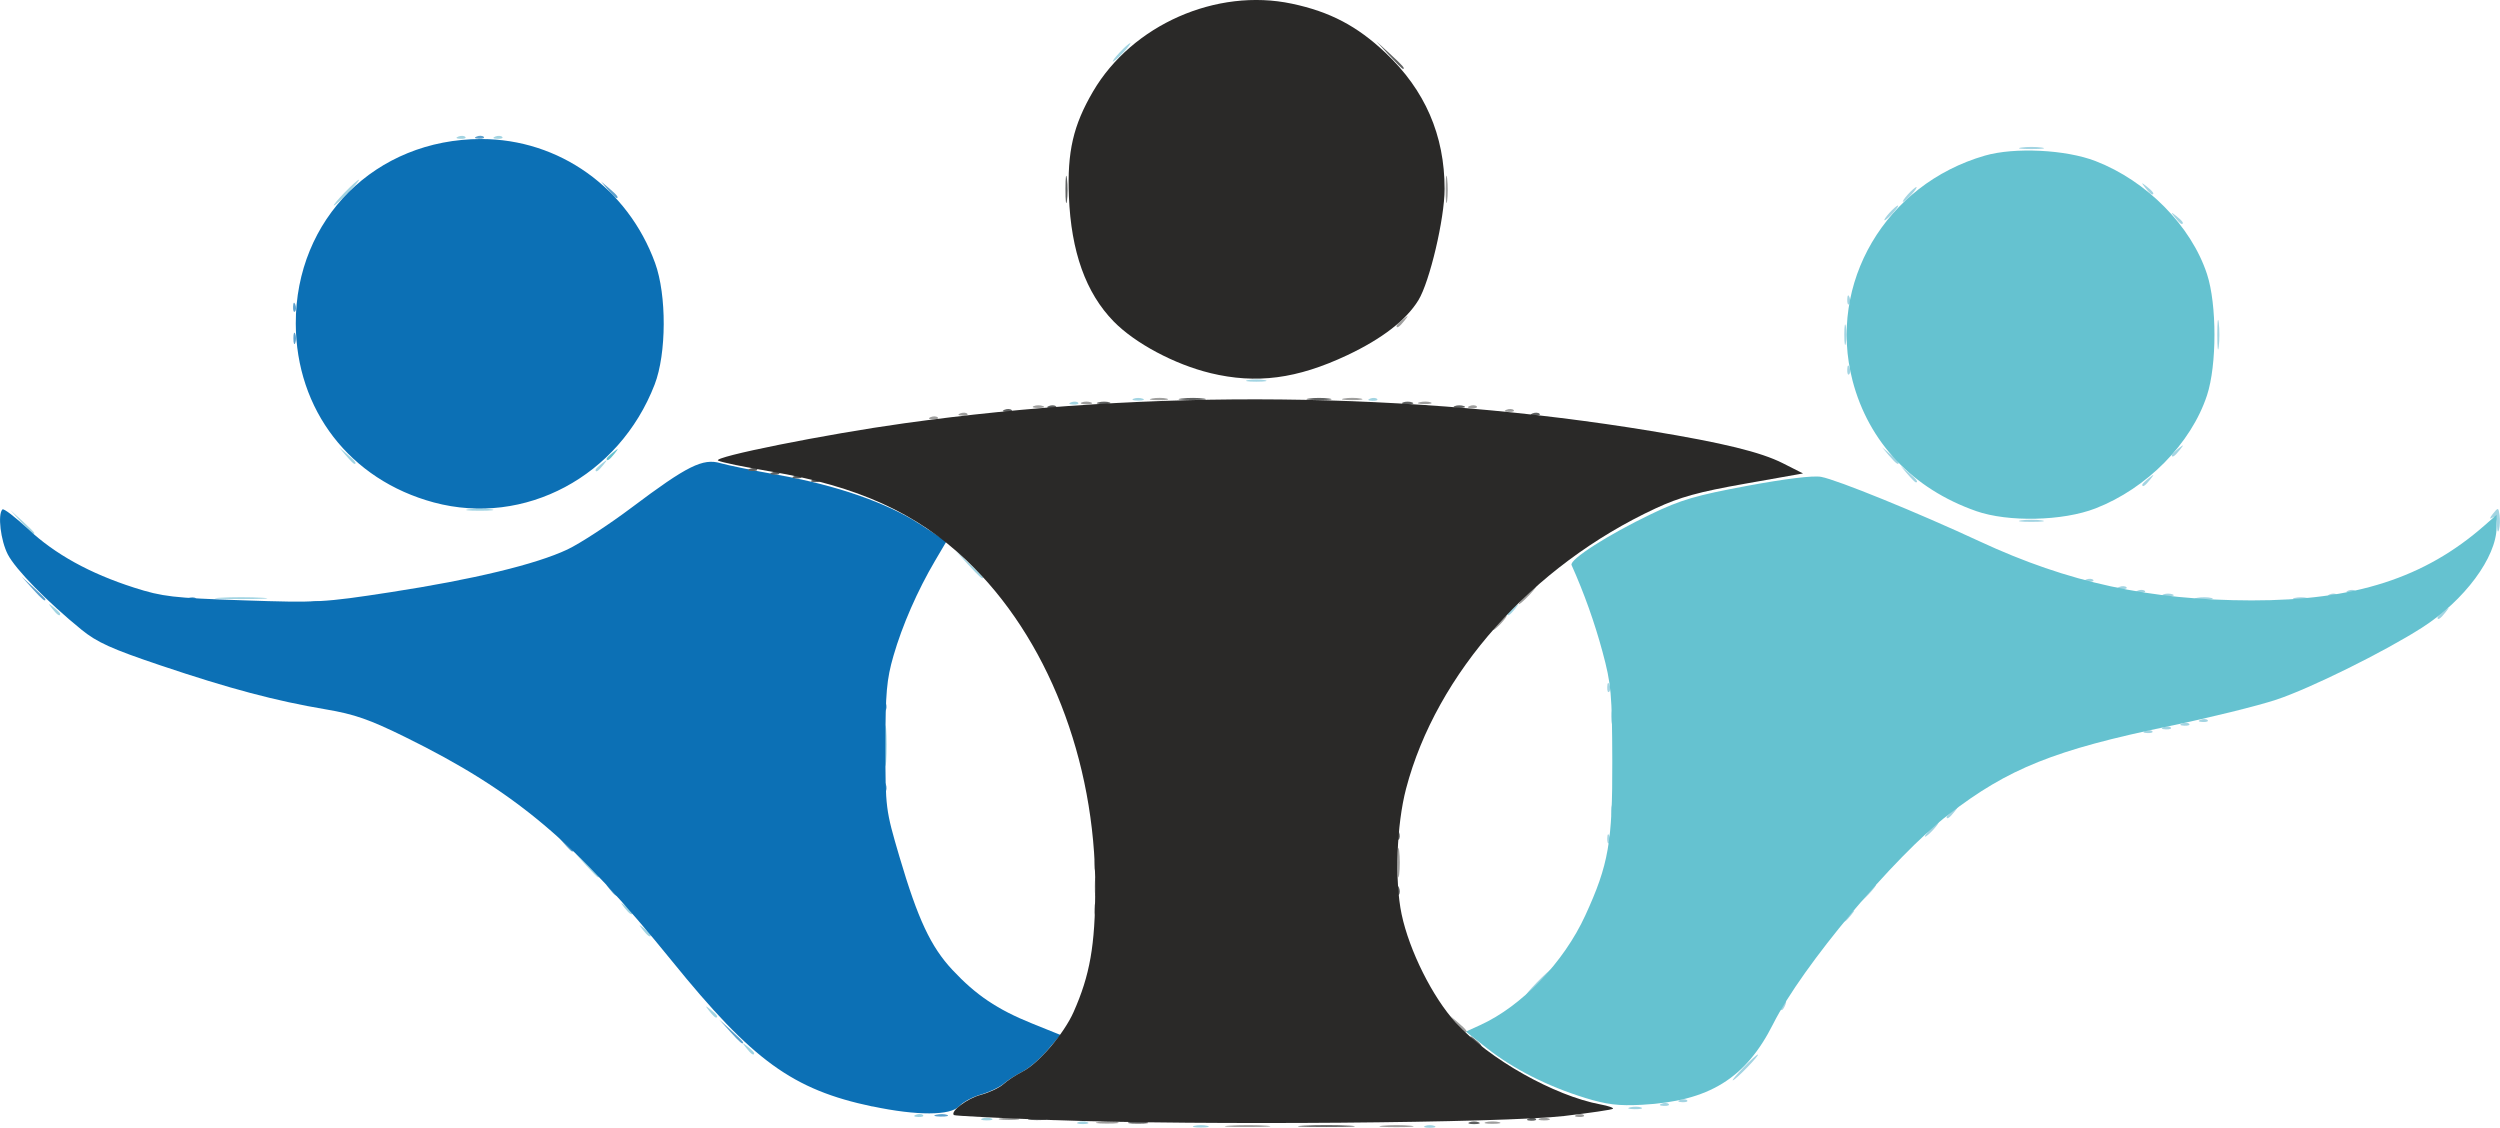
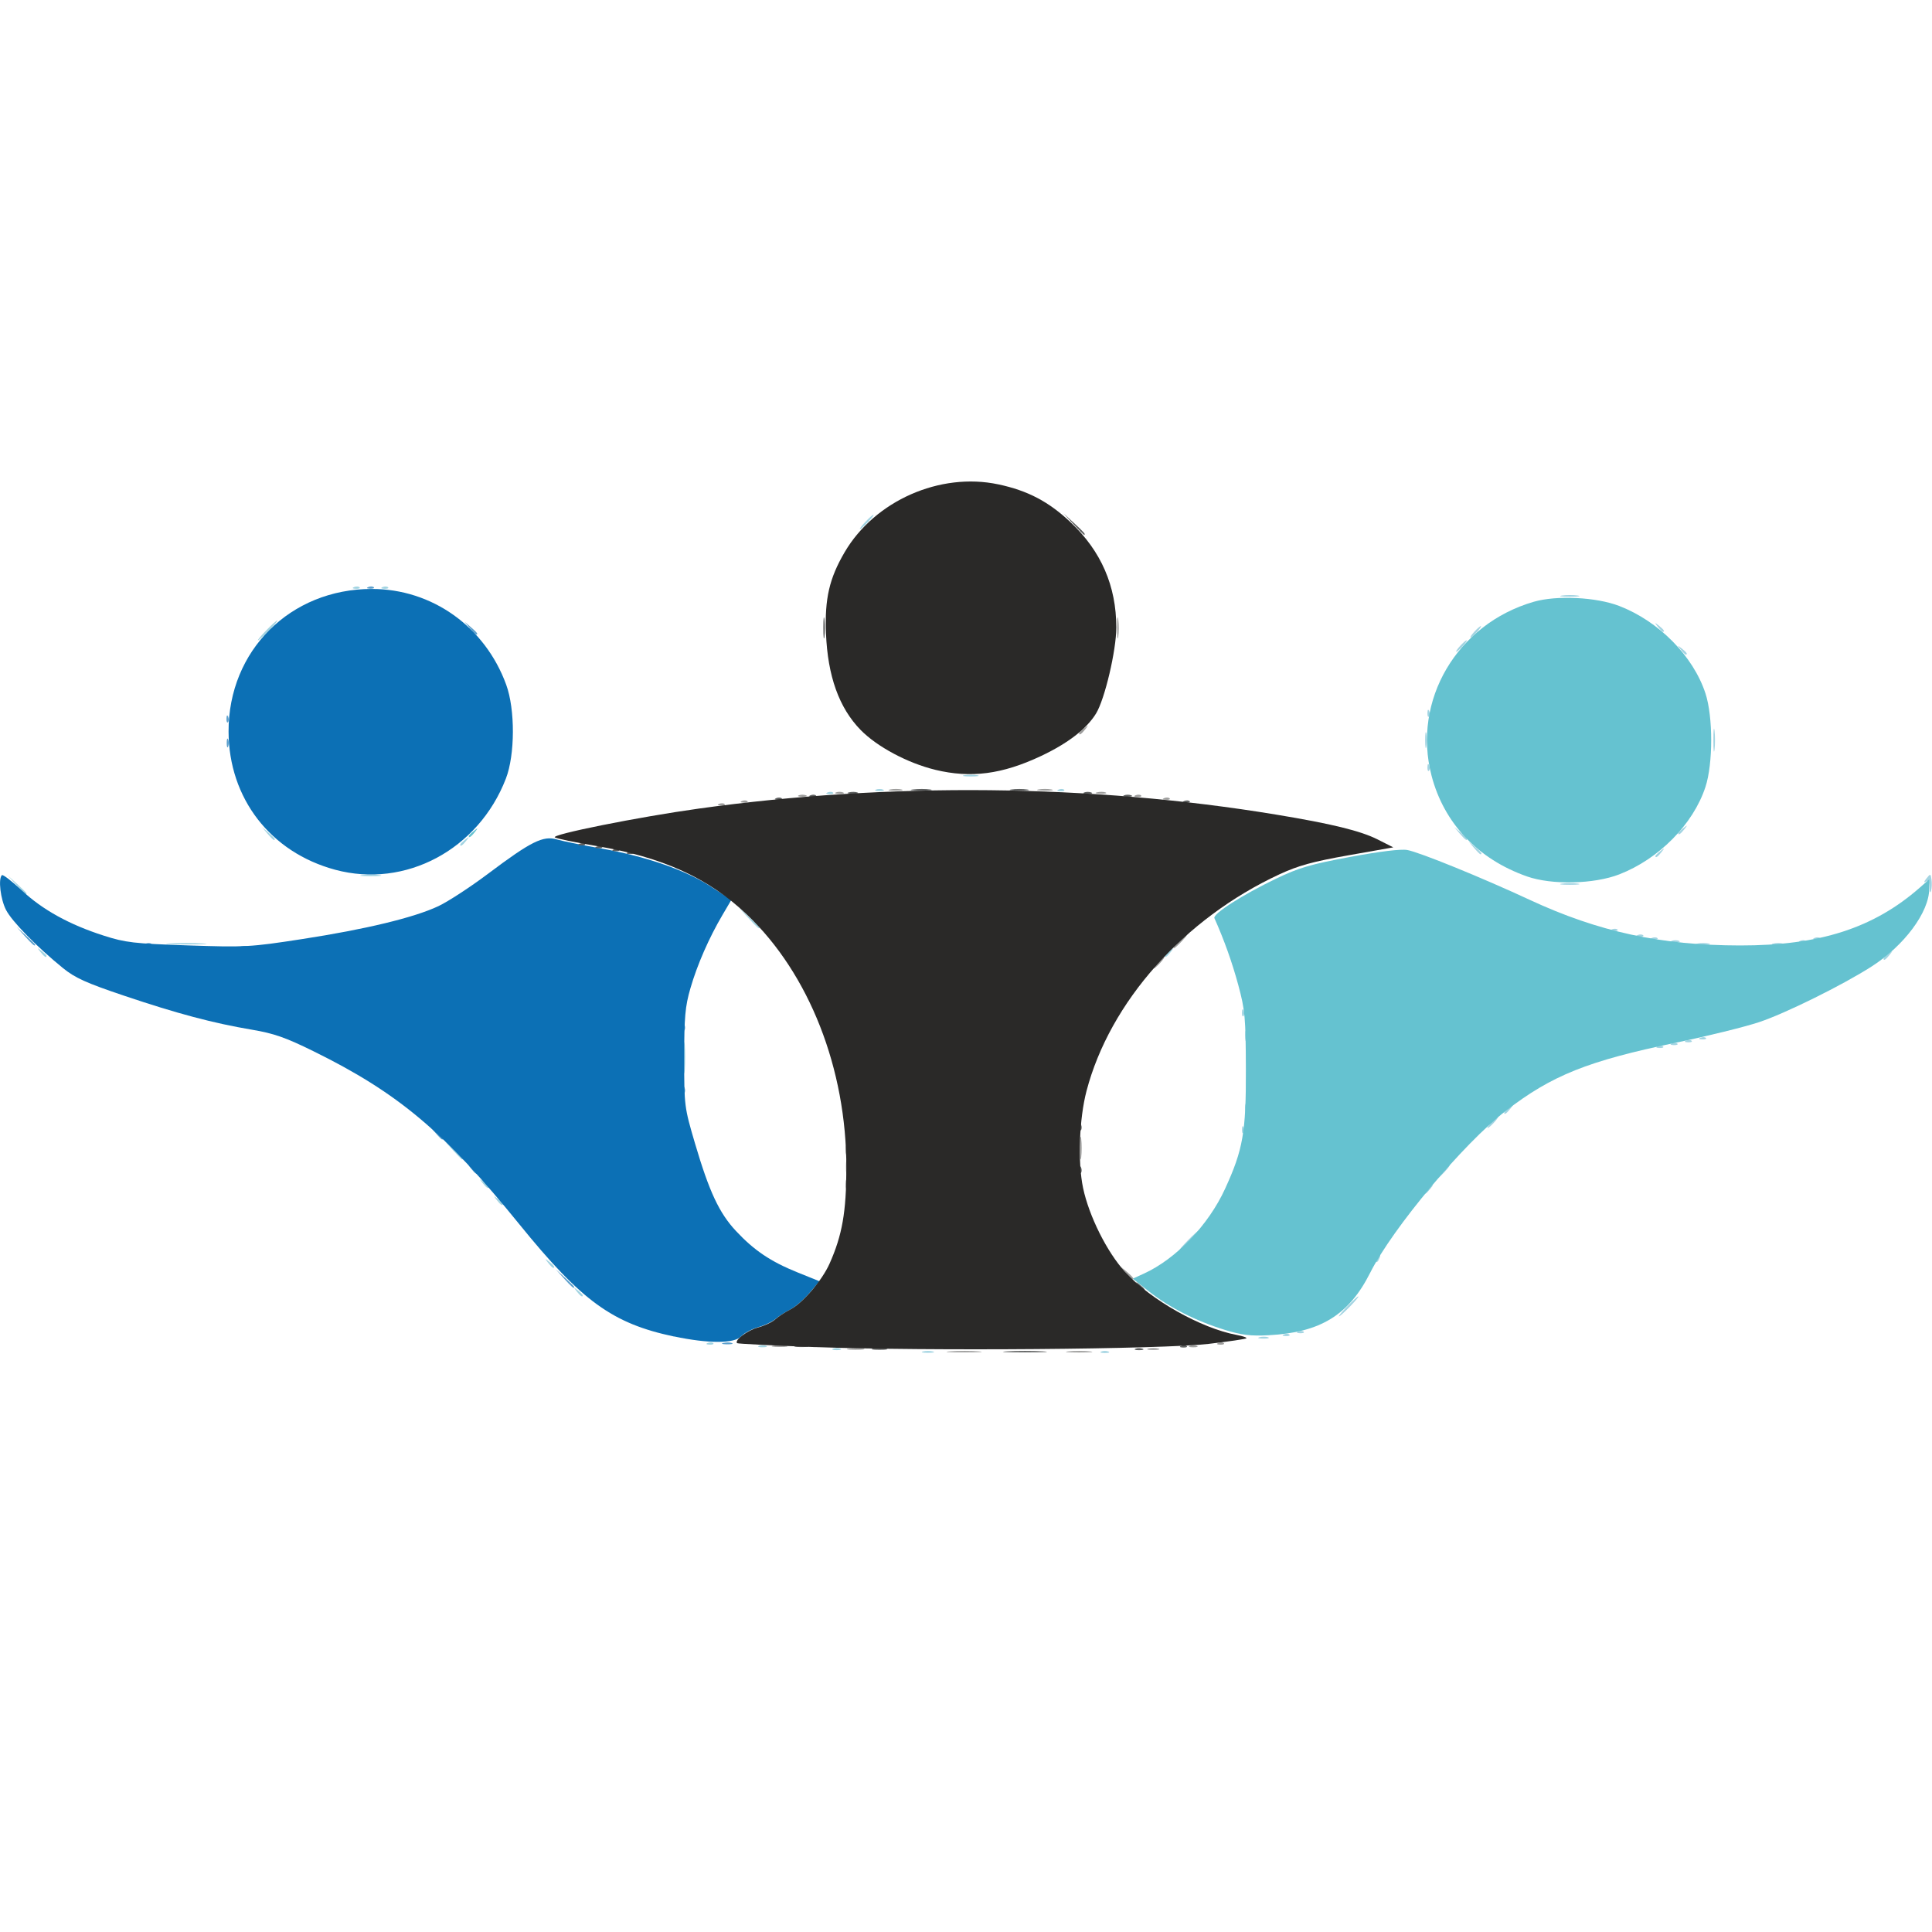
- <svg xmlns="http://www.w3.org/2000/svg" width="254.717mm" height="114.906mm" viewBox="0 0 254.717 114.906" version="1.1" id="svg5">
+ <svg xmlns="http://www.w3.org/2000/svg" width="256" height="256" viewBox="0 0 67.733 67.733" version="1.1" id="svg5">
  <defs id="defs2" />
  <g id="layer1" transform="translate(19.40609,-65.71979)">
-     <g id="g1219" transform="matrix(4.442281,0,0,4.442281,-244.6968,-386.9361)">
+     <g id="g1219" transform="matrix(1.181173,0,0,1.181173,-79.30937,-37.75736)">
      <path style="fill:#a2d4e2;stroke-width:0.085" d="m 78.11,127.719 c 0.081,-0.021 0.215,-0.021 0.296,0 0.081,0.021 0.015,0.039 -0.148,0.039 -0.163,0 -0.23,-0.017 -0.148,-0.039 z m 5.292,0.002 c 0.058,-0.024 0.153,-0.024 0.212,0 0.058,0.024 0.011,0.043 -0.106,0.043 -0.116,0 -0.164,-0.019 -0.106,-0.043 z m -7.959,-0.085 c 0.058,-0.024 0.153,-0.024 0.212,0 0.058,0.024 0.011,0.043 -0.106,0.043 -0.116,0 -0.164,-0.019 -0.106,-0.043 z m -2.201,-0.085 c 0.058,-0.024 0.153,-0.024 0.212,0 0.058,0.024 0.011,0.043 -0.106,0.043 -0.116,0 -0.164,-0.019 -0.106,-0.043 z m -1.519,-0.086 c 0.061,-0.025 0.134,-0.021 0.162,0.007 0.028,0.028 -0.022,0.048 -0.111,0.044 -0.099,-0.004 -0.119,-0.024 -0.051,-0.051 z m 16.379,-0.17 c 0.082,-0.021 0.197,-0.02 0.254,0.003 0.057,0.023 -0.01,0.041 -0.15,0.039 -0.14,-0.002 -0.187,-0.021 -0.104,-0.042 z m 0.723,-0.084 c 0.061,-0.025 0.134,-0.021 0.162,0.007 0.028,0.028 -0.022,0.048 -0.111,0.044 -0.099,-0.004 -0.119,-0.024 -0.051,-0.051 z m 0.423,-0.085 c 0.061,-0.025 0.134,-0.021 0.162,0.007 0.028,0.028 -0.022,0.048 -0.111,0.044 -0.099,-0.004 -0.119,-0.024 -0.051,-0.051 z m 1.455,-0.746 c 0.158,-0.163 0.306,-0.296 0.33,-0.296 0.023,0 -0.087,0.133 -0.245,0.296 -0.158,0.163 -0.306,0.296 -0.33,0.296 -0.023,0 0.087,-0.133 0.245,-0.296 z m -22.871,-0.445 c -0.105,-0.134 -0.102,-0.137 0.032,-0.032 0.081,0.064 0.148,0.131 0.148,0.148 0,0.07 -0.07,0.025 -0.18,-0.116 z m -0.847,-0.847 c -0.105,-0.134 -0.102,-0.137 0.032,-0.032 0.141,0.111 0.186,0.18 0.116,0.18 -0.018,0 -0.084,-0.067 -0.148,-0.148 z m 24.564,-0.101 c 0,-0.044 0.038,-0.103 0.084,-0.131 0.048,-0.03 0.062,0.004 0.033,0.08 -0.056,0.147 -0.117,0.174 -0.117,0.052 z m -5.588,-0.555 c 0.158,-0.163 0.306,-0.296 0.33,-0.296 0.023,0 -0.087,0.133 -0.245,0.296 -0.158,0.163 -0.306,0.296 -0.33,0.296 -0.023,0 0.087,-0.133 0.245,-0.296 z m -20.5,-1.206 c -0.105,-0.134 -0.102,-0.137 0.032,-0.032 0.081,0.064 0.148,0.131 0.148,0.148 0,0.07 -0.07,0.025 -0.18,-0.116 z M 92.99,123.004 c 0,-0.018 0.067,-0.084 0.148,-0.148 0.134,-0.105 0.137,-0.102 0.032,0.032 -0.111,0.141 -0.18,0.186 -0.18,0.116 z m -27.951,-0.286 c -0.105,-0.134 -0.102,-0.137 0.032,-0.032 0.081,0.064 0.148,0.131 0.148,0.148 0,0.07 -0.07,0.025 -0.18,-0.116 z m 28.459,-0.318 c 0.109,-0.116 0.218,-0.212 0.241,-0.212 0.023,0 -0.047,0.095 -0.157,0.212 -0.109,0.116 -0.218,0.212 -0.241,0.212 -0.023,0 0.047,-0.095 0.157,-0.212 z m -29.342,-0.656 -0.249,-0.275 0.275,0.249 c 0.256,0.232 0.314,0.302 0.249,0.302 -0.015,0 -0.138,-0.124 -0.275,-0.275 z m 23.422,-0.621 c 0.004,-0.099 0.024,-0.119 0.051,-0.051 0.024,0.061 0.021,0.134 -0.007,0.162 -0.028,0.028 -0.048,-0.022 -0.044,-0.111 z m 7.402,-0.205 c 0.084,-0.093 0.172,-0.169 0.196,-0.169 0.023,0 -0.027,0.076 -0.111,0.169 -0.084,0.093 -0.172,0.169 -0.196,0.169 -0.023,0 0.027,-0.076 0.111,-0.169 z m -7.31,-0.423 c 0,-0.116 0.019,-0.164 0.043,-0.106 0.023,0.058 0.023,0.153 0,0.212 -0.023,0.058 -0.043,0.011 -0.043,-0.106 z m 7.691,0.137 c 0,-0.018 0.067,-0.084 0.148,-0.148 0.134,-0.105 0.137,-0.102 0.032,0.032 -0.111,0.141 -0.18,0.186 -0.18,0.116 z M 71.007,119.014 c -2.54e-4,-0.419 0.014,-0.601 0.032,-0.405 0.018,0.197 0.018,0.539 5.08e-4,0.762 -0.018,0.223 -0.032,0.062 -0.032,-0.357 z m 28.91,-0.354 c 0.061,-0.025 0.134,-0.021 0.162,0.007 0.028,0.028 -0.022,0.048 -0.111,0.044 -0.099,-0.004 -0.119,-0.024 -0.051,-0.051 z m 0.423,-0.085 c 0.061,-0.025 0.134,-0.021 0.162,0.007 0.028,0.028 -0.022,0.048 -0.111,0.044 -0.099,-0.004 -0.119,-0.024 -0.051,-0.051 z m -12.668,-0.238 c 0.002,-0.14 0.021,-0.187 0.042,-0.104 0.021,0.082 0.02,0.197 -0.003,0.254 -0.023,0.057 -0.041,-0.01 -0.039,-0.15 z m 13.091,0.154 c 0.061,-0.025 0.134,-0.021 0.162,0.007 0.028,0.028 -0.022,0.048 -0.111,0.044 -0.099,-0.004 -0.119,-0.024 -0.051,-0.051 z m 0.423,-0.085 c 0.061,-0.025 0.134,-0.021 0.162,0.007 0.028,0.028 -0.022,0.048 -0.111,0.044 -0.099,-0.004 -0.119,-0.024 -0.051,-0.051 z M 87.578,117.653 c 0.004,-0.099 0.024,-0.119 0.051,-0.051 0.024,0.061 0.021,0.134 -0.007,0.162 -0.028,0.028 -0.048,-0.022 -0.044,-0.111 z m 19.043,-1.591 c 0,-0.018 0.067,-0.084 0.148,-0.148 0.134,-0.105 0.137,-0.102 0.032,0.032 -0.111,0.141 -0.18,0.186 -0.18,0.116 z m -54.705,-0.201 c -0.105,-0.134 -0.102,-0.137 0.032,-0.032 0.081,0.064 0.148,0.131 0.148,0.148 0,0.07 -0.07,0.025 -0.18,-0.116 z m 33.369,0.116 c 0,-0.018 0.067,-0.084 0.148,-0.148 0.134,-0.105 0.137,-0.102 0.032,0.032 -0.111,0.141 -0.18,0.186 -0.18,0.116 z M 55.758,115.607 c 0.268,-0.017 0.706,-0.017 0.974,0 0.268,0.017 0.049,0.03 -0.487,0.03 -0.536,0 -0.755,-0.014 -0.487,-0.03 z m 45.34,0.003 c 0.105,-0.02 0.258,-0.019 0.339,0.002 0.081,0.021 -0.005,0.038 -0.191,0.037 -0.186,-9.4e-4 -0.253,-0.018 -0.147,-0.038 z m 2.243,0.002 c 0.082,-0.021 0.215,-0.021 0.296,0 0.082,0.021 0.015,0.039 -0.148,0.039 -0.163,0 -0.23,-0.017 -0.148,-0.039 z m -3.006,-0.082 c 0.058,-0.024 0.153,-0.024 0.212,0 0.058,0.024 0.011,0.043 -0.106,0.043 -0.116,0 -0.164,-0.019 -0.106,-0.043 z m 3.815,-0.002 c 0.061,-0.025 0.134,-0.021 0.162,0.007 0.028,0.028 -0.022,0.048 -0.111,0.044 -0.099,-0.004 -0.119,-0.024 -0.051,-0.051 z m -4.403,-0.085 c 0.061,-0.025 0.134,-0.021 0.162,0.007 0.028,0.028 -0.022,0.048 -0.111,0.044 -0.099,-0.004 -0.119,-0.024 -0.051,-0.051 z m 4.826,0 c 0.061,-0.025 0.134,-0.021 0.162,0.007 0.028,0.028 -0.022,0.048 -0.111,0.044 -0.099,-0.004 -0.119,-0.024 -0.051,-0.051 z m -5.249,-0.085 c 0.061,-0.025 0.134,-0.021 0.162,0.007 0.028,0.028 -0.022,0.048 -0.111,0.044 -0.099,-0.004 -0.119,-0.024 -0.051,-0.051 z m -0.762,-0.169 c 0.061,-0.025 0.134,-0.021 0.162,0.007 0.028,0.028 -0.022,0.048 -0.111,0.044 -0.099,-0.004 -0.119,-0.024 -0.051,-0.051 z m -25.643,-0.344 -0.292,-0.318 0.318,0.292 c 0.175,0.16 0.318,0.303 0.318,0.318 0,0.065 -0.072,0.004 -0.343,-0.292 z m -21.718,-0.974 -0.249,-0.275 0.275,0.249 c 0.151,0.137 0.275,0.261 0.275,0.275 0,0.065 -0.07,0.008 -0.302,-0.249 z m 56.784,0.08 c -0.007,-0.166 -0.042,-0.219 -0.116,-0.174 -0.061,0.037 -0.052,-0.003 0.021,-0.094 0.122,-0.152 0.128,-0.151 0.154,0.027 0.015,0.101 0.01,0.251 -0.011,0.331 -0.023,0.087 -0.043,0.051 -0.048,-0.091 z m -10.911,-0.119 c 0.128,-0.019 0.338,-0.019 0.466,0 0.128,0.019 0.023,0.035 -0.233,0.035 -0.256,0 -0.361,-0.016 -0.233,-0.035 z M 61.475,113.577 c 0.152,-0.019 0.381,-0.018 0.508,8.7e-4 0.127,0.019 0.003,0.035 -0.277,0.034 -0.279,-5.1e-4 -0.383,-0.016 -0.231,-0.035 z m 38.374,-0.563 c 0,-0.018 0.067,-0.084 0.148,-0.148 0.134,-0.105 0.137,-0.102 0.032,0.032 -0.111,0.141 -0.18,0.186 -0.18,0.116 z m -5.384,-0.243 -0.161,-0.191 0.191,0.161 c 0.179,0.152 0.229,0.22 0.161,0.22 -0.016,0 -0.102,-0.086 -0.191,-0.191 z m -30.091,-0.096 c 0,-0.018 0.067,-0.084 0.148,-0.148 0.134,-0.105 0.137,-0.102 0.032,0.032 -0.111,0.141 -0.18,0.186 -0.18,0.116 z m -5.723,-0.328 -0.161,-0.191 0.191,0.161 c 0.179,0.152 0.229,0.22 0.161,0.22 -0.016,0 -0.102,-0.086 -0.191,-0.191 z m 35.391,0 -0.161,-0.191 0.191,0.161 c 0.105,0.089 0.191,0.174 0.191,0.191 0,0.068 -0.068,0.018 -0.22,-0.161 z m 6.485,-0.011 c 0,-0.018 0.067,-0.084 0.148,-0.148 0.134,-0.105 0.137,-0.102 0.032,0.032 -0.111,0.141 -0.18,0.186 -0.18,0.116 z m -25.247,-1.211 c 0.061,-0.025 0.134,-0.021 0.162,0.007 0.028,0.028 -0.022,0.048 -0.111,0.044 -0.099,-0.004 -0.119,-0.024 -0.051,-0.051 z m 1.434,-0.083 c 0.058,-0.024 0.153,-0.024 0.212,0 0.058,0.024 0.011,0.043 -0.106,0.043 -0.116,0 -0.164,-0.019 -0.106,-0.043 z m 5.424,-0.002 c 0.061,-0.025 0.134,-0.021 0.162,0.007 0.028,0.028 -0.022,0.048 -0.111,0.044 -0.099,-0.004 -0.119,-0.024 -0.051,-0.051 z m -2.799,-0.425 c 0.105,-0.02 0.276,-0.02 0.381,0 0.105,0.02 0.019,0.037 -0.191,0.037 -0.21,0 -0.295,-0.017 -0.191,-0.037 z m 13.744,-0.244 c 0.004,-0.099 0.024,-0.119 0.051,-0.051 0.024,0.061 0.021,0.134 -0.007,0.162 -0.028,0.028 -0.048,-0.022 -0.044,-0.111 z m 8.487,-0.797 c 0,-0.303 0.015,-0.427 0.034,-0.275 0.019,0.151 0.019,0.399 0,0.55 -0.019,0.151 -0.034,0.028 -0.034,-0.275 z m -8.555,0 c 0,-0.21 0.017,-0.295 0.037,-0.191 0.02,0.105 0.02,0.276 0,0.381 -0.02,0.105 -0.037,0.019 -0.037,-0.191 z m 0.068,-0.811 c 0.004,-0.099 0.024,-0.119 0.051,-0.051 0.024,0.061 0.021,0.134 -0.007,0.162 -0.028,0.028 -0.048,-0.022 -0.044,-0.111 z m 7.518,-1.877 c -0.105,-0.134 -0.102,-0.137 0.032,-0.032 0.141,0.111 0.186,0.18 0.116,0.18 -0.018,0 -0.084,-0.067 -0.148,-0.148 z m -6.551,-0.106 c 0.084,-0.093 0.172,-0.169 0.196,-0.169 0.023,0 -0.027,0.076 -0.111,0.169 -0.084,0.093 -0.172,0.169 -0.196,0.169 -0.023,0 0.027,-0.076 0.111,-0.169 z m -35.433,-0.465 c 0.158,-0.163 0.306,-0.296 0.33,-0.296 0.023,0 -0.087,0.133 -0.245,0.296 -0.158,0.163 -0.306,0.296 -0.33,0.296 -0.023,0 0.087,-0.133 0.245,-0.296 z m 35.856,0.042 c 0.084,-0.093 0.172,-0.169 0.196,-0.169 0.023,0 -0.027,0.076 -0.111,0.169 -0.084,0.093 -0.172,0.169 -0.196,0.169 -0.023,0 0.027,-0.076 0.111,-0.169 z m 5.45,-0.148 c -0.105,-0.134 -0.102,-0.137 0.032,-0.032 0.141,0.111 0.186,0.18 0.116,0.18 -0.018,0 -0.084,-0.067 -0.148,-0.148 z m -2.847,-0.928 c 0.128,-0.019 0.338,-0.019 0.466,0 0.128,0.019 0.023,0.035 -0.233,0.035 -0.256,0 -0.361,-0.016 -0.233,-0.035 z m -35.851,-0.251 c 0.061,-0.025 0.134,-0.021 0.162,0.007 0.028,0.028 -0.022,0.048 -0.111,0.044 -0.099,-0.004 -0.119,-0.024 -0.051,-0.051 z m 0.847,0 c 0.061,-0.025 0.134,-0.021 0.162,0.007 0.028,0.028 -0.022,0.048 -0.111,0.044 -0.099,-0.004 -0.119,-0.024 -0.051,-0.051 z m 14.325,-1.932 c 0.109,-0.116 0.218,-0.212 0.241,-0.212 0.023,0 -0.047,0.095 -0.157,0.212 -0.109,0.116 -0.218,0.212 -0.241,0.212 -0.023,0 0.047,-0.095 0.157,-0.212 z" id="path1233" />
      <path style="fill:#65c2d0;stroke-width:0.085" d="m 87.064,127.076 c -0.845,-0.26 -1.635,-0.659 -2.236,-1.131 l -0.493,-0.387 0.328,-0.149 c 0.955,-0.434 1.919,-1.439 2.413,-2.518 0.534,-1.164 0.624,-1.681 0.618,-3.538 -0.005,-1.547 -0.024,-1.764 -0.225,-2.509 -0.181,-0.67 -0.421,-1.344 -0.709,-1.987 -0.056,-0.124 0.835,-0.694 1.829,-1.171 0.68,-0.326 1.02,-0.426 2.201,-0.646 0.878,-0.163 1.507,-0.24 1.693,-0.206 0.365,0.066 2.22,0.821 3.641,1.482 2.031,0.944 3.898,1.349 6.233,1.352 2.364,0.003 3.969,-0.513 5.342,-1.719 l 0.278,-0.244 -8.5e-4,0.284 c -0.002,0.689 -0.74,1.683 -1.711,2.304 -0.871,0.557 -2.566,1.395 -3.342,1.652 -0.428,0.142 -1.533,0.414 -2.455,0.606 -2.631,0.546 -3.692,0.971 -5.063,2.029 -1.251,0.966 -3.355,3.477 -4.022,4.803 -0.63,1.252 -1.473,1.771 -3.006,1.853 -0.54,0.029 -0.806,-0.004 -1.312,-0.159 z m 8.975,-13.457 c -1.455,-0.51 -2.465,-1.577 -2.834,-2.99 -0.582,-2.233 0.754,-4.504 3.036,-5.163 0.68,-0.196 1.853,-0.138 2.535,0.125 1.178,0.455 2.196,1.488 2.559,2.595 0.227,0.694 0.227,2.083 0,2.776 -0.363,1.107 -1.379,2.138 -2.559,2.596 -0.75,0.291 -2.003,0.319 -2.738,0.061 z m -31.411,-1.199 c 0,-0.018 0.067,-0.084 0.148,-0.148 0.134,-0.105 0.137,-0.102 0.032,0.032 -0.111,0.141 -0.18,0.186 -0.18,0.116 z" id="path1231" />
      <path style="fill:#9e9e9d;stroke-width:0.085" d="m 78.917,127.715 c 0.246,-0.017 0.627,-0.017 0.847,4.2e-4 0.22,0.017 0.018,0.031 -0.447,0.031 -0.466,-2.6e-4 -0.645,-0.014 -0.399,-0.032 z m 3.511,8.4e-4 c 0.175,-0.018 0.46,-0.018 0.635,0 0.175,0.018 0.032,0.033 -0.318,0.033 -0.349,0 -0.492,-0.015 -0.318,-0.033 z m -6.518,-0.084 c 0.129,-0.019 0.319,-0.019 0.423,0.001 0.104,0.02 -0.001,0.036 -0.234,0.035 -0.233,-6.8e-4 -0.318,-0.017 -0.189,-0.036 z m 8.889,0.002 c 0.081,-0.021 0.215,-0.021 0.296,0 0.081,0.021 0.015,0.039 -0.148,0.039 -0.163,0 -0.23,-0.017 -0.148,-0.039 z m -11.134,-0.086 c 0.105,-0.02 0.276,-0.02 0.381,0 0.105,0.02 0.019,0.037 -0.191,0.037 -0.21,0 -0.295,-0.017 -0.191,-0.037 z m 12.361,0.004 c 0.058,-0.024 0.153,-0.024 0.212,0 0.058,0.024 0.011,0.043 -0.106,0.043 -0.116,0 -0.164,-0.019 -0.106,-0.043 z m 0.852,-0.086 c 0.061,-0.025 0.134,-0.021 0.162,0.007 0.028,0.028 -0.022,0.048 -0.111,0.044 -0.099,-0.004 -0.119,-0.024 -0.051,-0.051 z m -2.744,-2.08 -0.161,-0.191 0.191,0.161 c 0.179,0.152 0.229,0.22 0.161,0.22 -0.016,0 -0.102,-0.086 -0.191,-0.191 z m -8.31,-3.154 c 9.39e-4,-0.186 0.018,-0.253 0.039,-0.147 0.02,0.105 0.019,0.258 -0.002,0.339 -0.021,0.081 -0.038,-0.005 -0.037,-0.191 z m 6.948,-0.55 c 0,-0.303 0.015,-0.427 0.034,-0.275 0.019,0.151 0.019,0.399 0,0.55 -0.019,0.151 -0.034,0.028 -0.034,-0.275 z m 2.301,-5.503 c 0.084,-0.093 0.172,-0.169 0.196,-0.169 0.023,0 -0.027,0.076 -0.111,0.169 -0.084,0.093 -0.172,0.169 -0.196,0.169 -0.023,0 0.027,-0.076 0.111,-0.169 z m 0.635,-0.635 c 0.109,-0.116 0.218,-0.212 0.241,-0.212 0.023,0 -0.047,0.095 -0.157,0.212 -0.109,0.116 -0.218,0.212 -0.241,0.212 -0.023,0 0.047,-0.095 0.157,-0.212 z m -13.647,-4.08 c 0.061,-0.025 0.134,-0.021 0.162,0.007 0.028,0.028 -0.022,0.048 -0.111,0.044 -0.099,-0.004 -0.119,-0.024 -0.051,-0.051 z m 0.677,-0.085 c 0.061,-0.025 0.134,-0.021 0.162,0.007 0.028,0.028 -0.022,0.048 -0.111,0.044 -0.099,-0.004 -0.119,-0.024 -0.051,-0.051 z m 12.531,-0.085 c 0.061,-0.025 0.134,-0.021 0.162,0.007 0.028,0.028 -0.022,0.048 -0.111,0.044 -0.099,-0.004 -0.119,-0.024 -0.051,-0.051 z m -10.843,-0.083 c 0.058,-0.024 0.153,-0.024 0.212,0 0.058,0.024 0.011,0.043 -0.106,0.043 -0.116,0 -0.164,-0.019 -0.106,-0.043 z m 9.996,-0.002 c 0.061,-0.025 0.134,-0.021 0.162,0.007 0.028,0.028 -0.022,0.048 -0.111,0.044 -0.099,-0.004 -0.119,-0.024 -0.051,-0.051 z m -8.895,-0.083 c 0.058,-0.024 0.153,-0.024 0.212,0 0.058,0.024 0.011,0.043 -0.106,0.043 -0.116,0 -0.164,-0.019 -0.106,-0.043 z m 7.749,-0.003 c 0.082,-0.021 0.197,-0.02 0.254,0.003 0.057,0.023 -0.01,0.041 -0.15,0.039 -0.14,-0.002 -0.187,-0.021 -0.104,-0.042 z m -6.139,-0.086 c 0.105,-0.02 0.258,-0.019 0.339,0.002 0.081,0.021 -0.005,0.038 -0.191,0.037 -0.186,-9.4e-4 -0.252,-0.018 -0.147,-0.038 z m 4.402,1.7e-4 c 0.105,-0.02 0.276,-0.02 0.381,0 0.105,0.02 0.019,0.037 -0.191,0.037 -0.21,0 -0.295,-0.017 -0.191,-0.037 z m 1.206,-1.666 c 0,-0.018 0.067,-0.084 0.148,-0.148 0.134,-0.105 0.137,-0.102 0.032,0.032 -0.111,0.141 -0.18,0.186 -0.18,0.116 z m 1.127,-3.143 c 5.08e-4,-0.279 0.016,-0.383 0.035,-0.231 0.019,0.152 0.018,0.381 -8.64e-4,0.508 -0.019,0.127 -0.035,0.003 -0.034,-0.277 z" id="path1229" />
      <path style="fill:#5ca0cd;stroke-width:0.085" d="m 72.185,127.465 c 0.082,-0.021 0.197,-0.02 0.254,0.003 0.057,0.023 -0.01,0.041 -0.15,0.039 -0.14,-0.002 -0.187,-0.021 -0.104,-0.042 z m -4.727,-1.91 -0.249,-0.275 0.275,0.249 c 0.151,0.137 0.275,0.261 0.275,0.275 0,0.065 -0.07,0.008 -0.302,-0.249 z m -2.757,-3.26 c -0.105,-0.134 -0.102,-0.137 0.032,-0.032 0.081,0.064 0.148,0.131 0.148,0.148 0,0.07 -0.07,0.025 -0.18,-0.116 z m -1.056,-1.058 -0.161,-0.191 0.191,0.161 c 0.179,0.152 0.229,0.22 0.161,0.22 -0.016,0 -0.102,-0.086 -0.191,-0.191 z m 7.338,-1.298 c 0.004,-0.099 0.024,-0.119 0.051,-0.051 0.024,0.061 0.021,0.134 -0.007,0.162 -0.028,0.028 -0.048,-0.022 -0.044,-0.111 z m 0,-1.863 c 0.004,-0.099 0.024,-0.119 0.051,-0.051 0.024,0.061 0.021,0.134 -0.007,0.162 -0.028,0.028 -0.048,-0.022 -0.044,-0.111 z m -13.107,-2.38 c 0.082,-0.021 0.197,-0.02 0.254,0.003 0.057,0.023 -0.01,0.041 -0.15,0.039 -0.14,-0.002 -0.187,-0.021 -0.104,-0.042 z m -6.42,-0.301 -0.249,-0.275 0.275,0.249 c 0.151,0.137 0.275,0.261 0.275,0.275 0,0.065 -0.07,0.008 -0.302,-0.249 z m 3.588,0.217 c 0.061,-0.025 0.134,-0.021 0.162,0.007 0.028,0.028 -0.022,0.048 -0.111,0.044 -0.099,-0.004 -0.119,-0.024 -0.051,-0.051 z m 2.4,-5.954 c 0,-0.116 0.019,-0.164 0.043,-0.106 0.023,0.058 0.023,0.153 0,0.212 -0.023,0.058 -0.043,0.011 -0.043,-0.106 z m -0.007,-0.727 c 0.004,-0.099 0.024,-0.119 0.051,-0.051 0.024,0.061 0.021,0.134 -0.007,0.162 -0.028,0.028 -0.048,-0.022 -0.044,-0.111 z m 7.224,-2.681 -0.161,-0.191 0.191,0.161 c 0.179,0.152 0.229,0.22 0.161,0.22 -0.016,0 -0.102,-0.086 -0.191,-0.191 z m -3.013,-1.222 c 0.061,-0.025 0.134,-0.021 0.162,0.007 0.028,0.028 -0.022,0.048 -0.111,0.044 -0.099,-0.004 -0.119,-0.024 -0.051,-0.051 z" id="path1227" />
      <path style="fill:#0c70b5;stroke-width:0.085" d="m 70.723,127.275 c -1.83,-0.386 -2.742,-1.048 -4.593,-3.332 -2.225,-2.746 -3.598,-3.899 -6.117,-5.139 -0.822,-0.405 -1.17,-0.526 -1.82,-0.636 -1.152,-0.194 -2.216,-0.477 -3.792,-1.008 -1.129,-0.38 -1.46,-0.53 -1.82,-0.823 -0.779,-0.633 -1.508,-1.378 -1.687,-1.724 -0.164,-0.318 -0.236,-0.919 -0.123,-1.032 0.028,-0.028 0.292,0.173 0.586,0.448 0.619,0.579 1.417,1.02 2.434,1.346 0.65,0.208 0.892,0.236 2.498,0.291 1.705,0.058 1.844,0.051 3.387,-0.187 1.896,-0.292 3.332,-0.639 4.053,-0.979 0.286,-0.135 0.951,-0.569 1.478,-0.965 1.269,-0.954 1.628,-1.133 2.035,-1.014 0.169,0.049 0.757,0.169 1.306,0.266 1.343,0.237 2.505,0.639 3.259,1.128 l 0.616,0.399 -0.262,0.445 c -0.403,0.684 -0.752,1.482 -0.954,2.181 -0.156,0.54 -0.184,0.851 -0.184,2.074 -5.93e-4,1.419 0.004,1.454 0.321,2.531 0.423,1.435 0.719,2.066 1.216,2.598 0.539,0.577 1.029,0.907 1.825,1.228 l 0.654,0.264 -0.303,0.353 c -0.166,0.194 -0.423,0.414 -0.569,0.488 -0.147,0.074 -0.343,0.2 -0.436,0.28 -0.093,0.08 -0.325,0.189 -0.515,0.243 -0.19,0.054 -0.415,0.175 -0.5,0.268 -0.199,0.22 -0.968,0.222 -1.99,0.006 z M 60.665,113.421 c -1.923,-0.518 -3.161,-2.122 -3.166,-4.102 -0.006,-2.403 1.832,-4.233 4.252,-4.233 1.789,0 3.362,1.121 3.989,2.843 0.268,0.735 0.263,2.081 -0.01,2.787 -0.814,2.108 -2.982,3.265 -5.065,2.705 z" id="path1225" />
      <path style="fill:#5e6060;stroke-width:0.085" d="m 80.608,127.715 c 0.291,-0.017 0.767,-0.017 1.058,0 0.291,0.017 0.053,0.03 -0.529,0.03 -0.582,0 -0.82,-0.013 -0.529,-0.03 z m -3.979,-0.082 c 0.105,-0.02 0.276,-0.02 0.381,0 0.105,0.02 0.019,0.037 -0.191,0.037 -0.21,0 -0.295,-0.017 -0.191,-0.037 z m 7.789,0.004 c 0.058,-0.024 0.153,-0.024 0.212,0 0.058,0.024 0.011,0.043 -0.106,0.043 -0.116,0 -0.164,-0.019 -0.106,-0.043 z m -10.074,-0.088 c 0.105,-0.02 0.258,-0.019 0.339,0.002 0.081,0.021 -0.005,0.038 -0.191,0.037 -0.186,-9.4e-4 -0.252,-0.018 -0.147,-0.038 z m 11.434,0.002 c 0.061,-0.025 0.134,-0.021 0.162,0.007 0.028,0.028 -0.022,0.048 -0.111,0.044 -0.099,-0.004 -0.119,-0.024 -0.051,-0.051 z m -1.265,-1.784 c -0.105,-0.134 -0.102,-0.137 0.032,-0.032 0.141,0.111 0.186,0.18 0.116,0.18 -0.018,0 -0.084,-0.067 -0.148,-0.148 z m -8.693,-3.027 c 0.002,-0.14 0.021,-0.187 0.042,-0.104 0.021,0.082 0.02,0.197 -0.003,0.254 -0.023,0.057 -0.041,-0.01 -0.039,-0.15 z m 6.933,-0.43 c 0.004,-0.099 0.024,-0.119 0.051,-0.051 0.024,0.061 0.021,0.134 -0.007,0.162 -0.028,0.028 -0.048,-0.022 -0.044,-0.111 z m -6.933,-0.586 c 0.002,-0.14 0.021,-0.187 0.042,-0.104 0.021,0.082 0.02,0.197 -0.003,0.254 -0.023,0.057 -0.041,-0.01 -0.039,-0.15 z m 6.933,-0.684 c 0.004,-0.099 0.024,-0.119 0.051,-0.051 0.024,0.061 0.021,0.134 -0.007,0.162 -0.028,0.028 -0.048,-0.022 -0.044,-0.111 z m -13.4,-8.136 c 0.061,-0.025 0.134,-0.021 0.162,0.007 0.028,0.028 -0.022,0.048 -0.111,0.044 -0.099,-0.004 -0.119,-0.024 -0.051,-0.051 z m -0.423,-0.085 c 0.061,-0.025 0.134,-0.021 0.162,0.007 0.028,0.028 -0.022,0.048 -0.111,0.044 -0.099,-0.004 -0.119,-0.024 -0.051,-0.051 z m -0.508,-0.085 c 0.061,-0.025 0.134,-0.021 0.162,0.007 0.028,0.028 -0.022,0.048 -0.111,0.044 -0.099,-0.004 -0.119,-0.024 -0.051,-0.051 z m -0.508,-0.085 c 0.061,-0.025 0.134,-0.021 0.162,0.007 0.028,0.028 -0.022,0.048 -0.111,0.044 -0.099,-0.004 -0.119,-0.024 -0.051,-0.051 z m 17.949,-1.27 c 0.061,-0.025 0.134,-0.021 0.162,0.007 0.028,0.028 -0.022,0.048 -0.111,0.044 -0.099,-0.004 -0.119,-0.024 -0.051,-0.051 z m -12.107,-0.085 c 0.061,-0.025 0.134,-0.021 0.162,0.007 0.028,0.028 -0.022,0.048 -0.111,0.044 -0.099,-0.004 -0.119,-0.024 -0.051,-0.051 z m 1.016,-0.085 c 0.061,-0.025 0.134,-0.021 0.162,0.007 0.028,0.028 -0.022,0.048 -0.111,0.044 -0.099,-0.004 -0.119,-0.024 -0.051,-0.051 z m 9.308,0.002 c 0.058,-0.024 0.153,-0.024 0.212,0 0.058,0.024 0.011,0.043 -0.106,0.043 -0.116,0 -0.164,-0.019 -0.106,-0.043 z m -8.169,-0.087 c 0.082,-0.021 0.197,-0.02 0.254,0.003 0.057,0.023 -0.01,0.041 -0.15,0.039 -0.14,-0.002 -0.187,-0.021 -0.104,-0.042 z m 6.983,0.003 c 0.058,-0.024 0.153,-0.024 0.212,0 0.058,0.024 0.011,0.043 -0.106,0.043 -0.116,0 -0.164,-0.019 -0.106,-0.043 z m -5.078,-0.09 c 0.152,-0.019 0.381,-0.018 0.508,8.6e-4 0.127,0.019 0.003,0.035 -0.277,0.034 -0.279,-5e-4 -0.383,-0.016 -0.231,-0.035 z m 2.919,6.8e-4 c 0.128,-0.019 0.338,-0.019 0.466,0 0.128,0.019 0.023,0.035 -0.233,0.035 -0.256,0 -0.361,-0.016 -0.233,-0.035 z m -5.583,-4.808 c 5.08e-4,-0.279 0.016,-0.383 0.035,-0.231 0.019,0.152 0.018,0.381 -8.63e-4,0.508 -0.019,0.127 -0.035,0.003 -0.034,-0.277 z m 7.42,-3.069 -0.292,-0.318 0.318,0.292 c 0.296,0.272 0.356,0.343 0.292,0.343 -0.014,0 -0.157,-0.143 -0.318,-0.318 z" id="path1223" />
      <path style="fill:#2a2928;stroke-width:0.085" d="m 74.914,127.589 c -1.257,-0.046 -2.302,-0.099 -2.321,-0.117 -0.089,-0.084 0.309,-0.383 0.62,-0.465 0.191,-0.051 0.423,-0.16 0.516,-0.244 0.093,-0.084 0.289,-0.212 0.435,-0.286 0.369,-0.186 0.949,-0.862 1.174,-1.367 0.375,-0.843 0.496,-1.53 0.498,-2.836 0.004,-2.944 -1.103,-5.767 -2.953,-7.524 -1.146,-1.089 -2.503,-1.705 -4.481,-2.037 -0.602,-0.101 -1.149,-0.214 -1.217,-0.252 -0.145,-0.081 2.475,-0.606 4.273,-0.856 5.666,-0.788 11.646,-0.726 17.13,0.178 1.649,0.272 2.511,0.483 3.016,0.738 l 0.465,0.235 -1.339,0.237 c -1.057,0.187 -1.486,0.306 -2.042,0.564 -2.833,1.317 -5.03,3.785 -5.724,6.43 -0.217,0.828 -0.263,2.114 -0.102,2.879 0.176,0.835 0.712,1.907 1.247,2.491 0.759,0.831 2.252,1.673 3.318,1.872 0.177,0.033 0.304,0.077 0.282,0.099 -0.021,0.021 -0.528,0.096 -1.126,0.166 -1.37,0.16 -8.357,0.217 -11.67,0.094 z m 3.562,-17.135 c -0.819,-0.198 -1.729,-0.684 -2.216,-1.182 -0.641,-0.656 -0.979,-1.602 -1.029,-2.873 -0.04,-1.024 0.099,-1.627 0.554,-2.404 0.895,-1.527 2.83,-2.381 4.562,-2.013 0.872,0.185 1.493,0.511 2.143,1.124 0.908,0.857 1.358,1.891 1.358,3.124 0,0.68 -0.342,2.131 -0.601,2.553 -0.282,0.459 -0.835,0.885 -1.634,1.262 -1.152,0.543 -2.082,0.664 -3.135,0.41 z" id="path1221" />
    </g>
  </g>
</svg>
